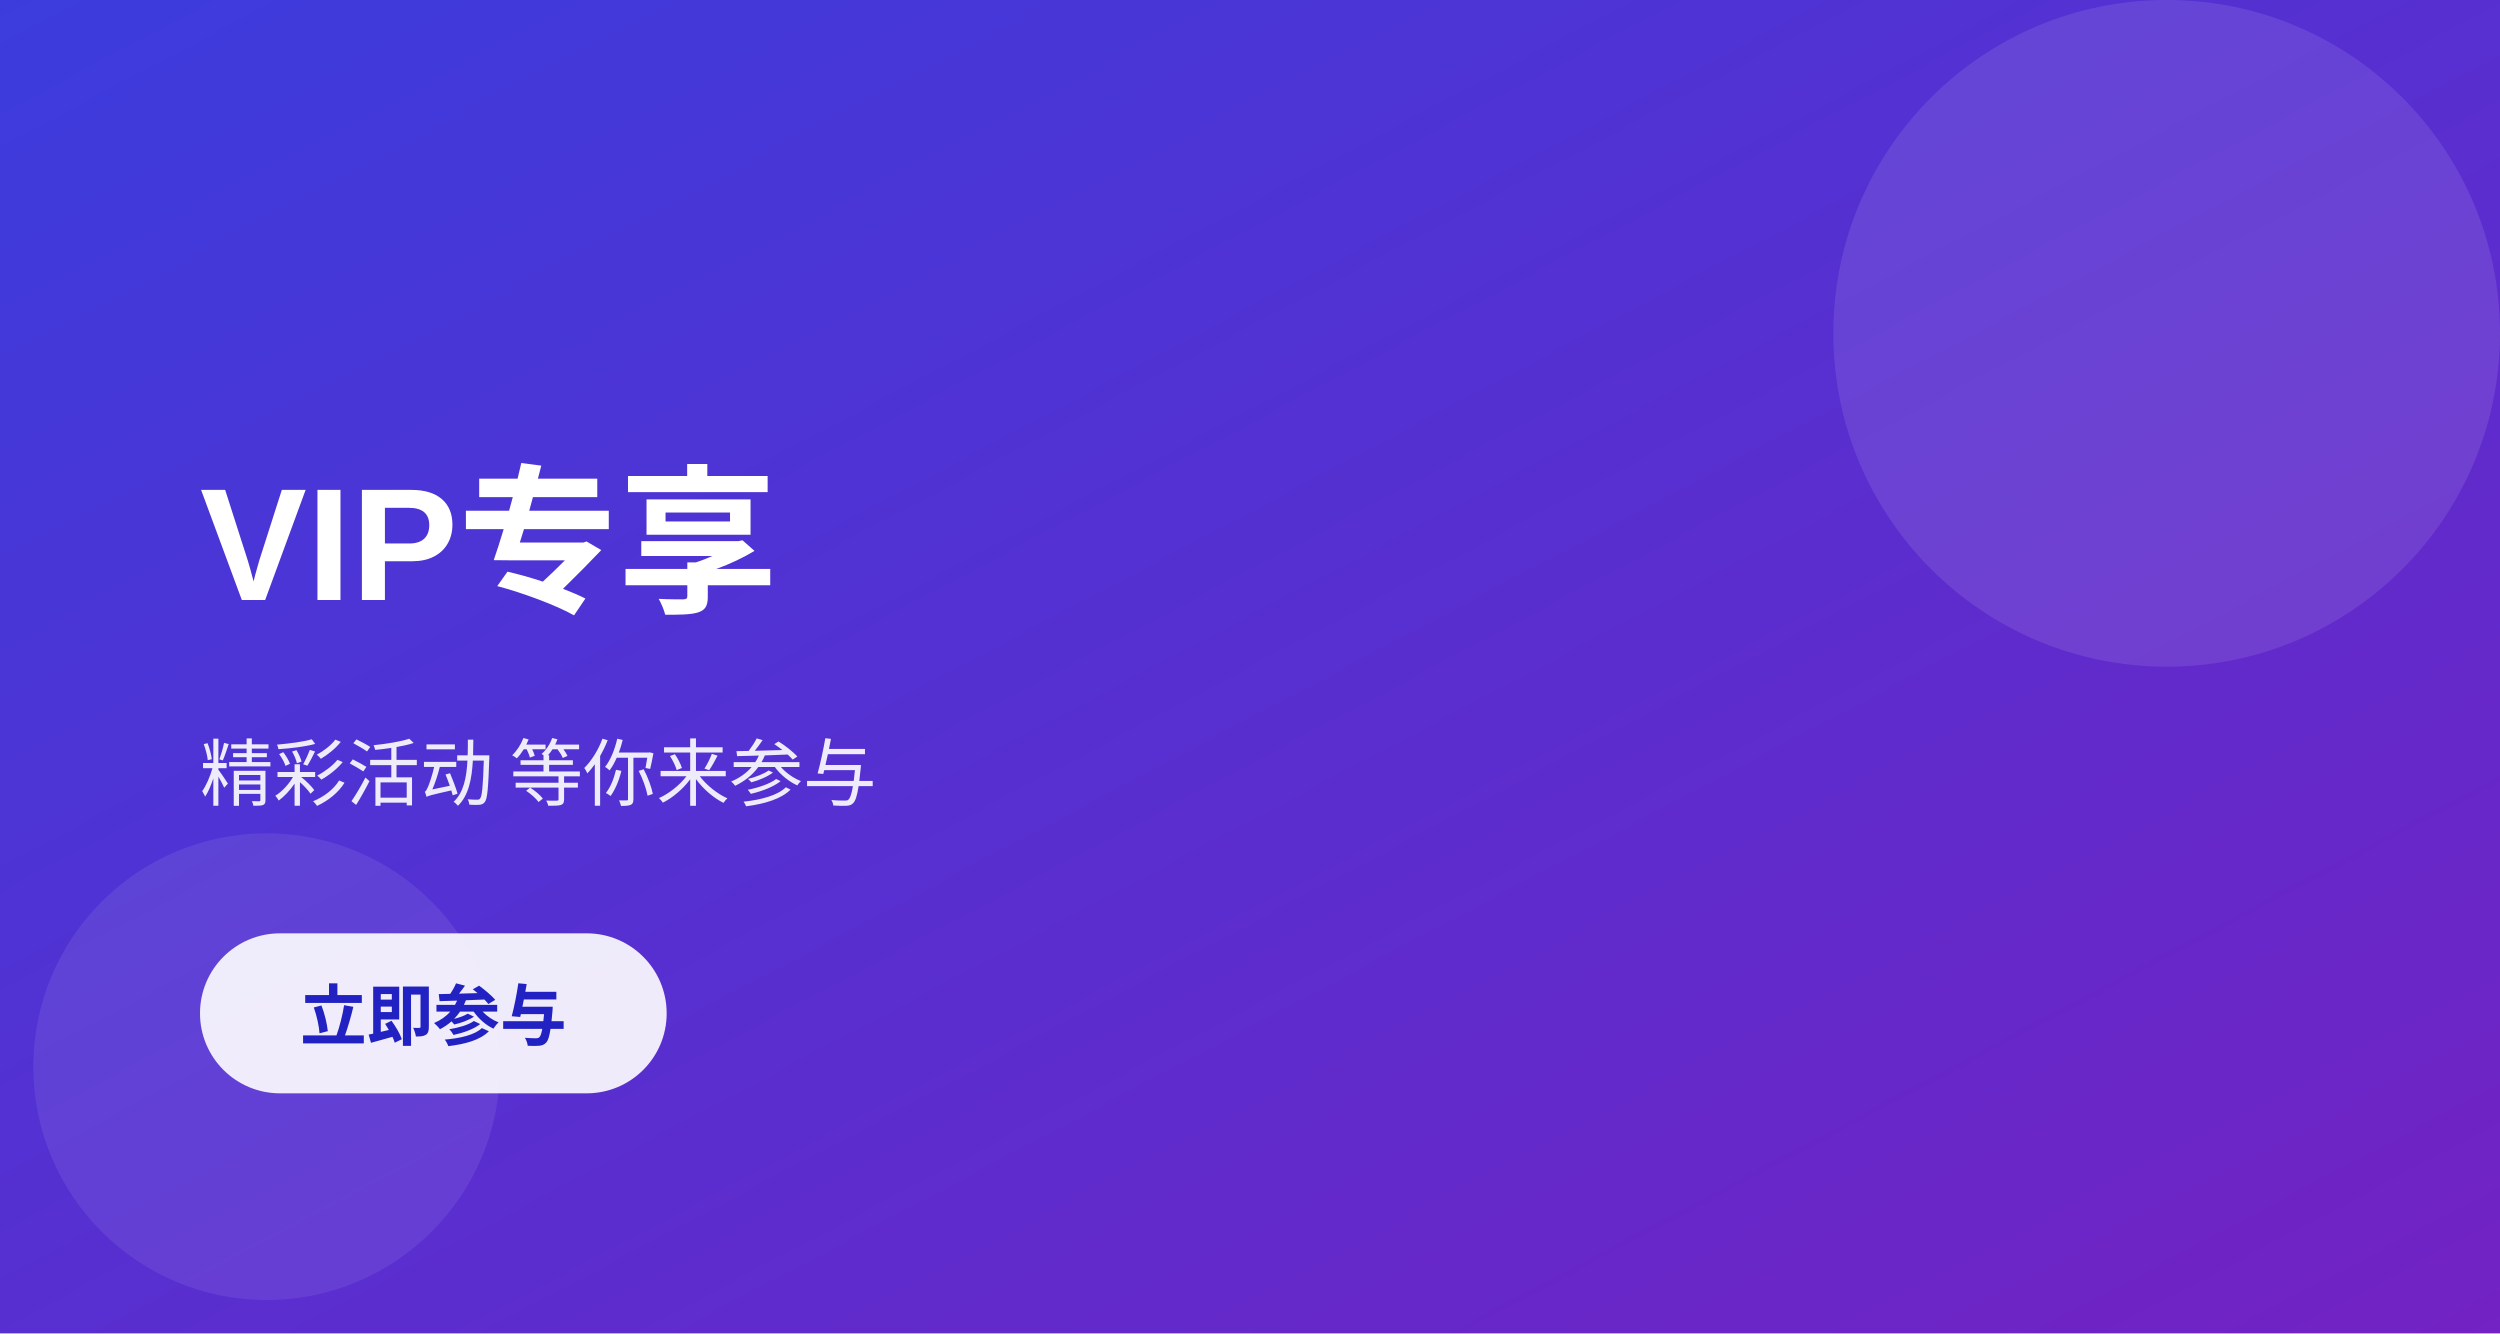
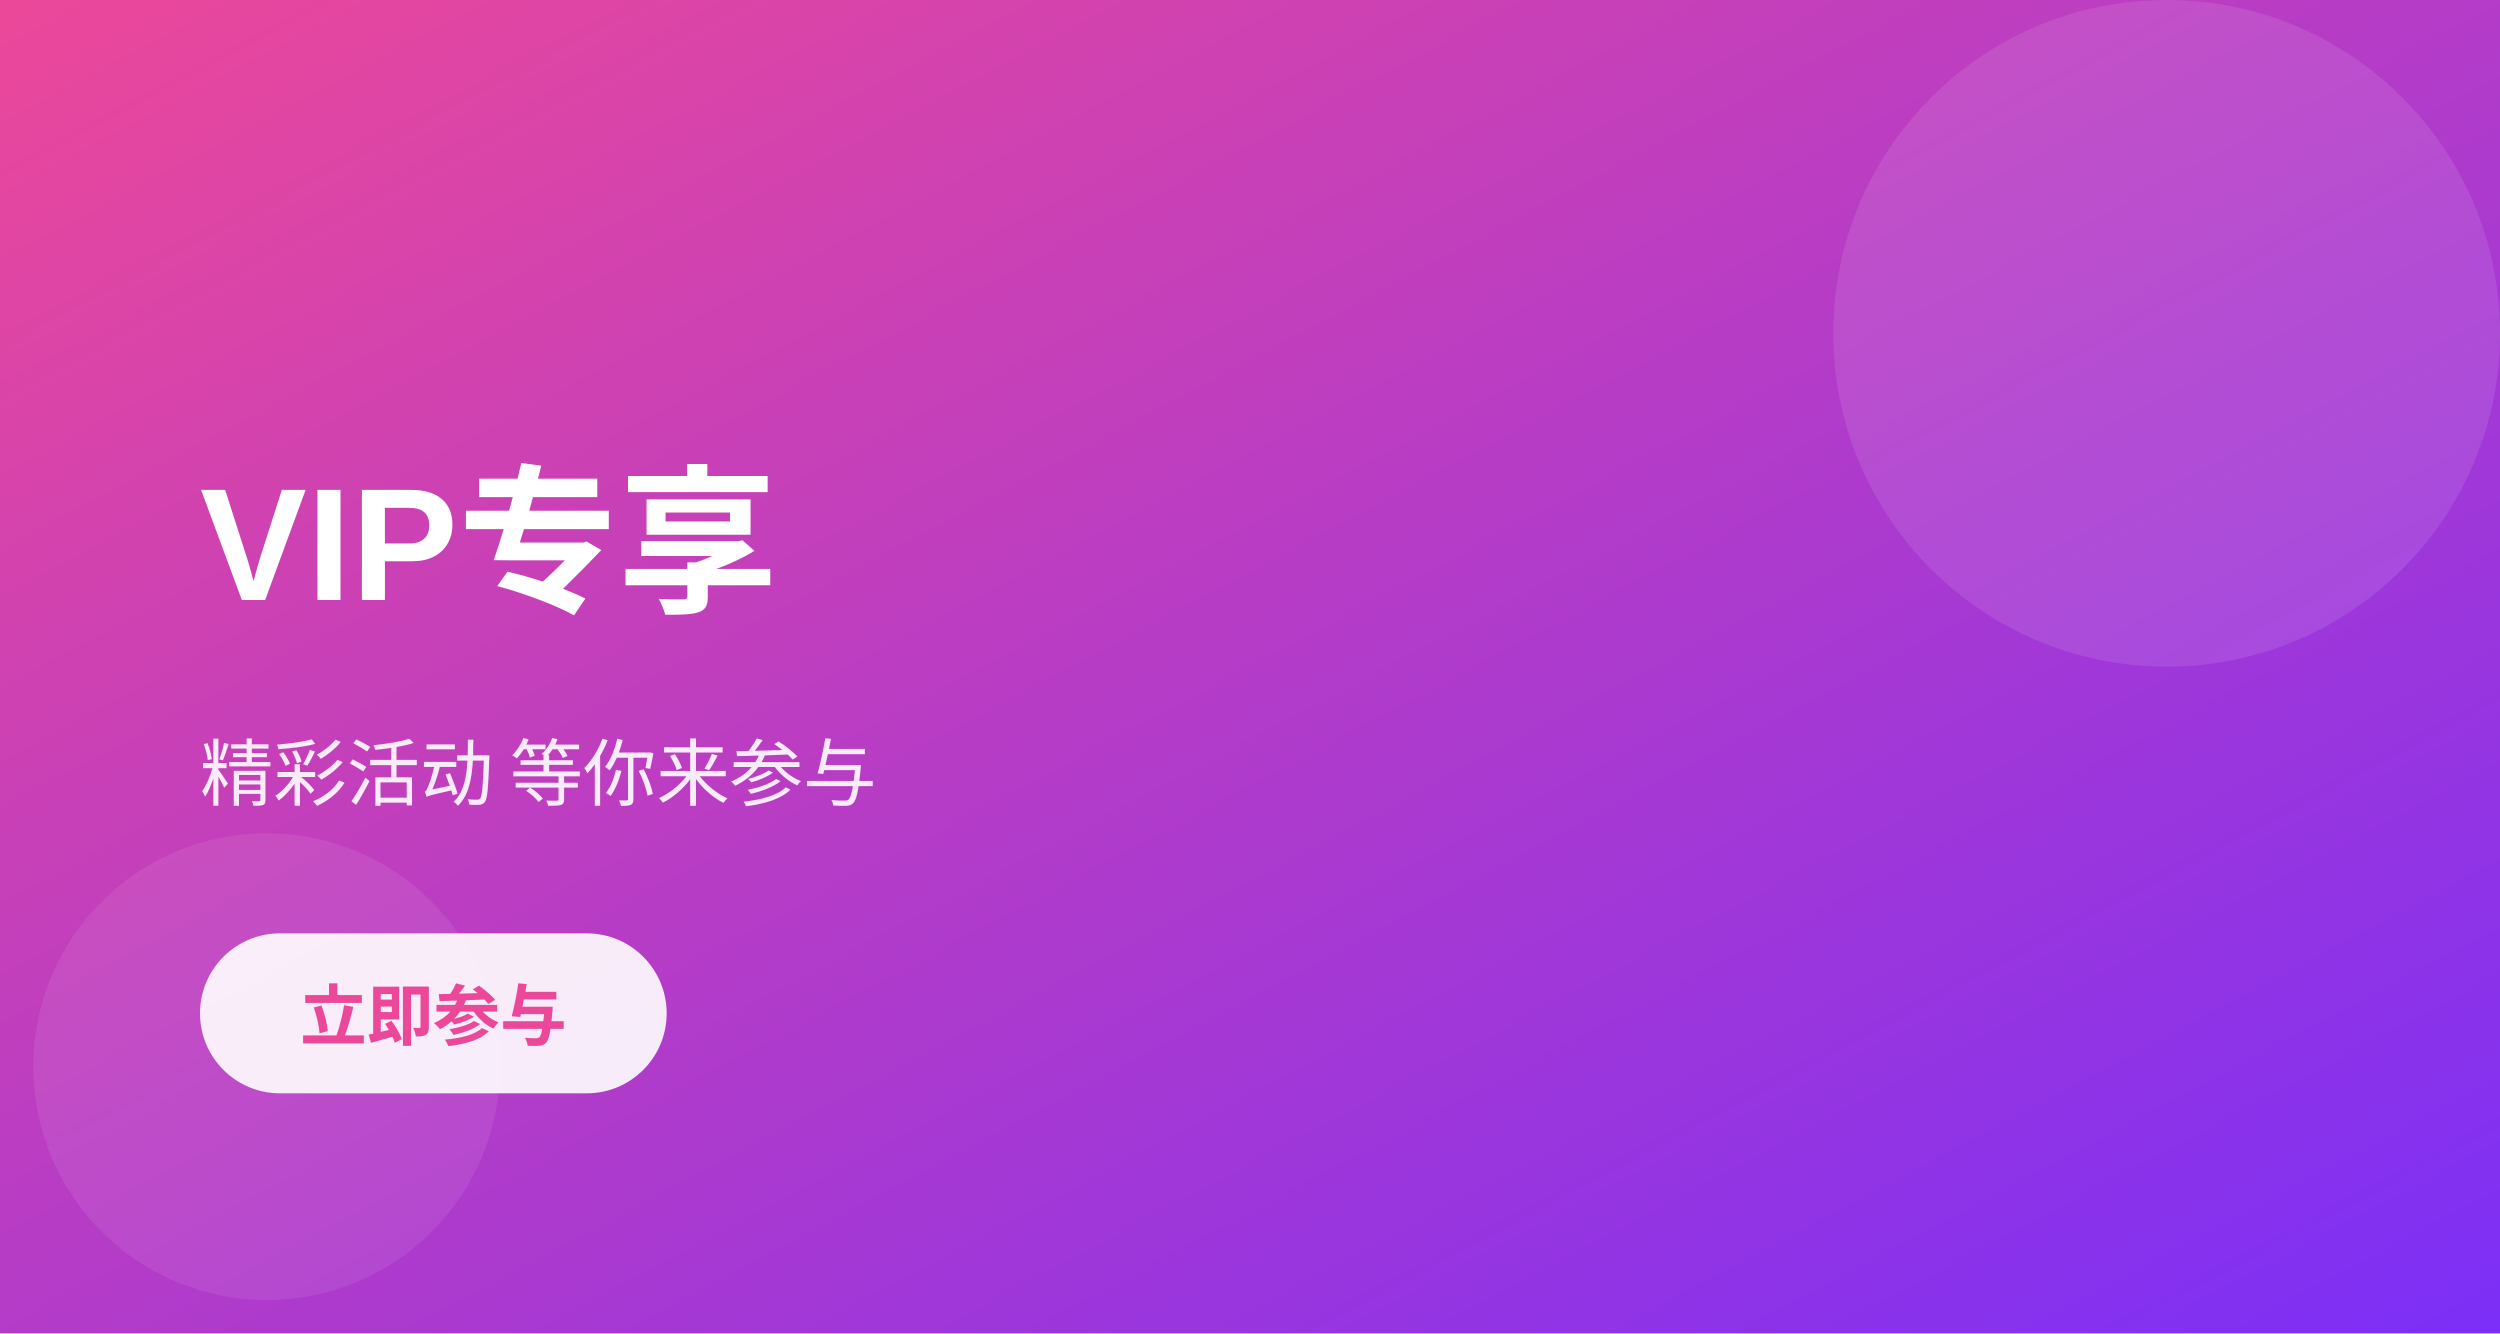
<svg xmlns="http://www.w3.org/2000/svg" viewBox="0 0 750 400">
  <defs>
    <linearGradient id="promo4" x1="0%" y1="0%" x2="100%" y2="100%">
-       <stop offset="0%" stop-color="hsl(240,70%,55%)" />
-       <stop offset="100%" stop-color="hsl(270,70%,45%)" />
+       <stop offset="0%" stop-color="#EC4899" />
+       <stop offset="100%" stop-color="#7B2FF7" />
    </linearGradient>
  </defs>
  <rect width="750" height="400" fill="url(#promo4)" />
  <circle cx="650" cy="100" r="100" fill="#fff" opacity="0.1" />
  <circle cx="80" cy="320" r="70" fill="#fff" opacity="0.08" />
  <text x="60" y="180" font-family="Arial,sans-serif" font-size="48" font-weight="bold" fill="#fff">VIP专享</text>
  <text x="60" y="240" font-family="Arial,sans-serif" font-size="22" fill="#fff" opacity="0.9">精彩活动 等你来参与</text>
  <rect x="60" y="280" width="140" height="48" rx="24" fill="#fff" opacity="0.9" />
-   <text x="130" y="312" font-family="Arial,sans-serif" font-size="20" font-weight="bold" fill="hsl(240,70%,45%)" text-anchor="middle">立即参与</text>
+   <text x="130" y="312" font-family="Arial,sans-serif" font-size="20" font-weight="bold" fill="#EC4899" text-anchor="middle">立即参与</text>
</svg>
